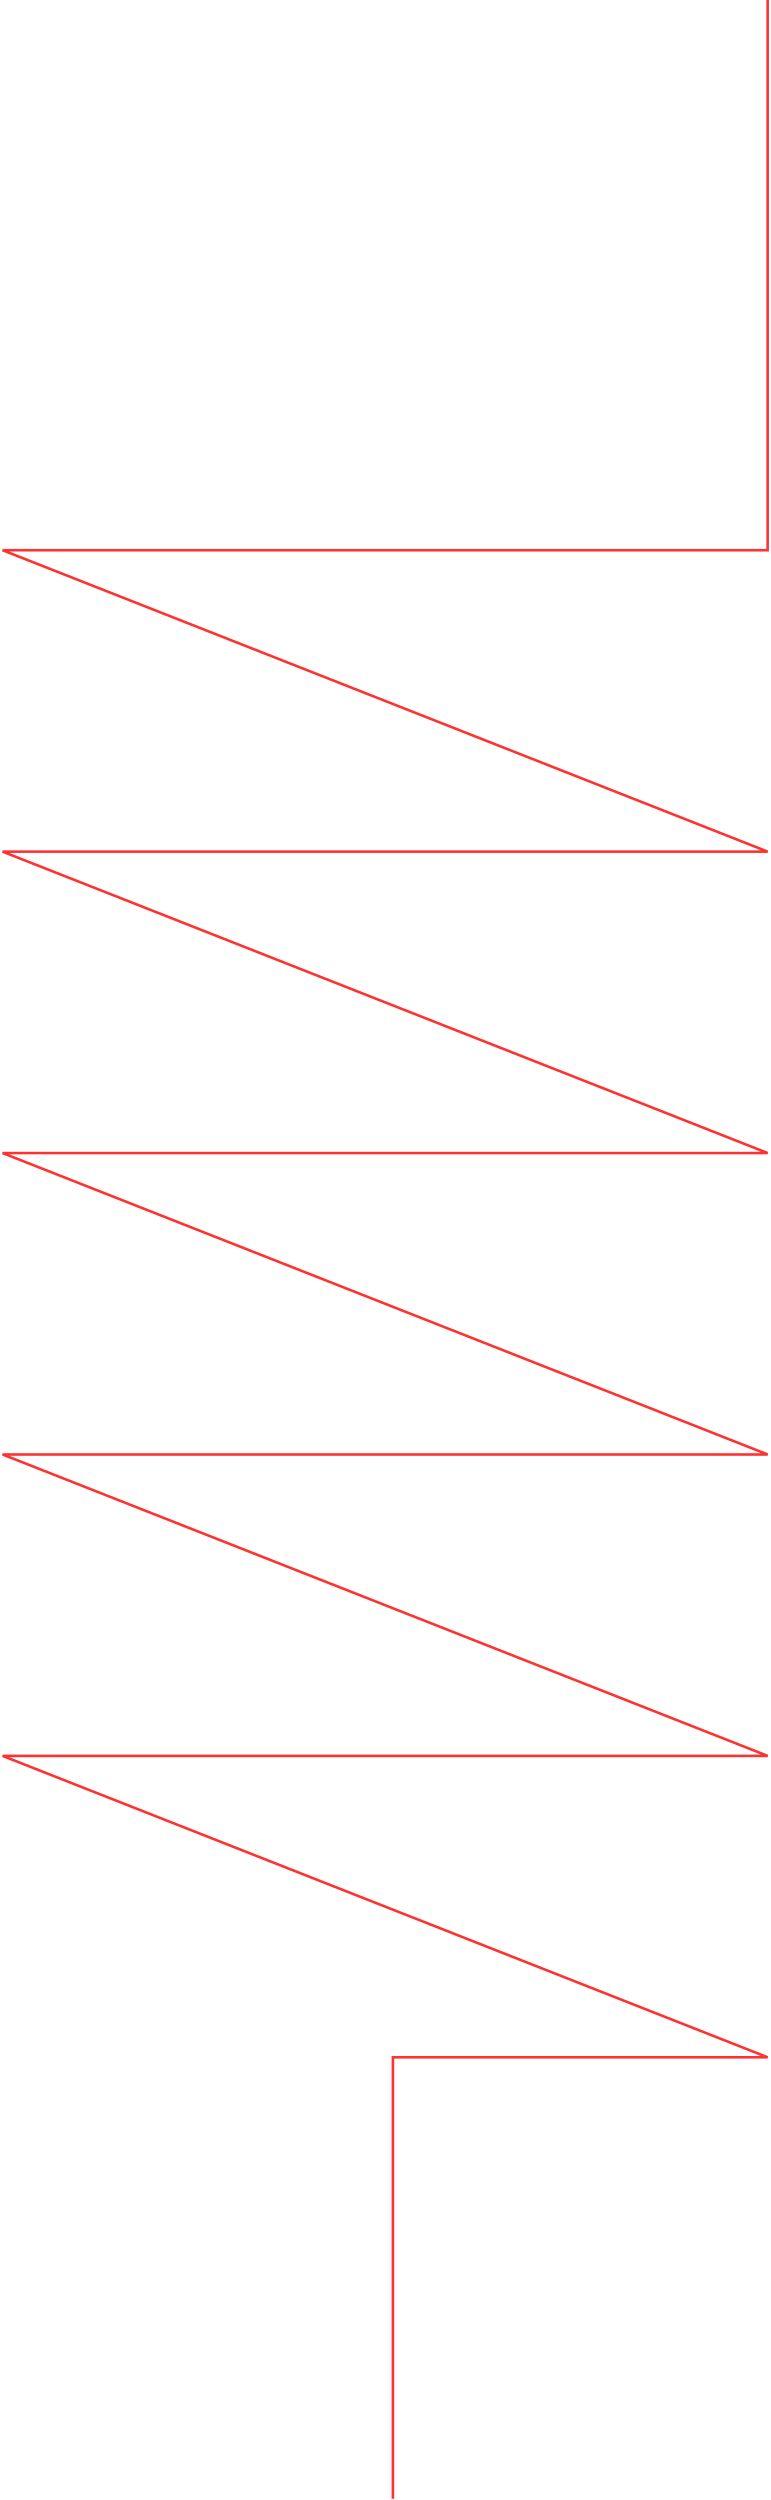
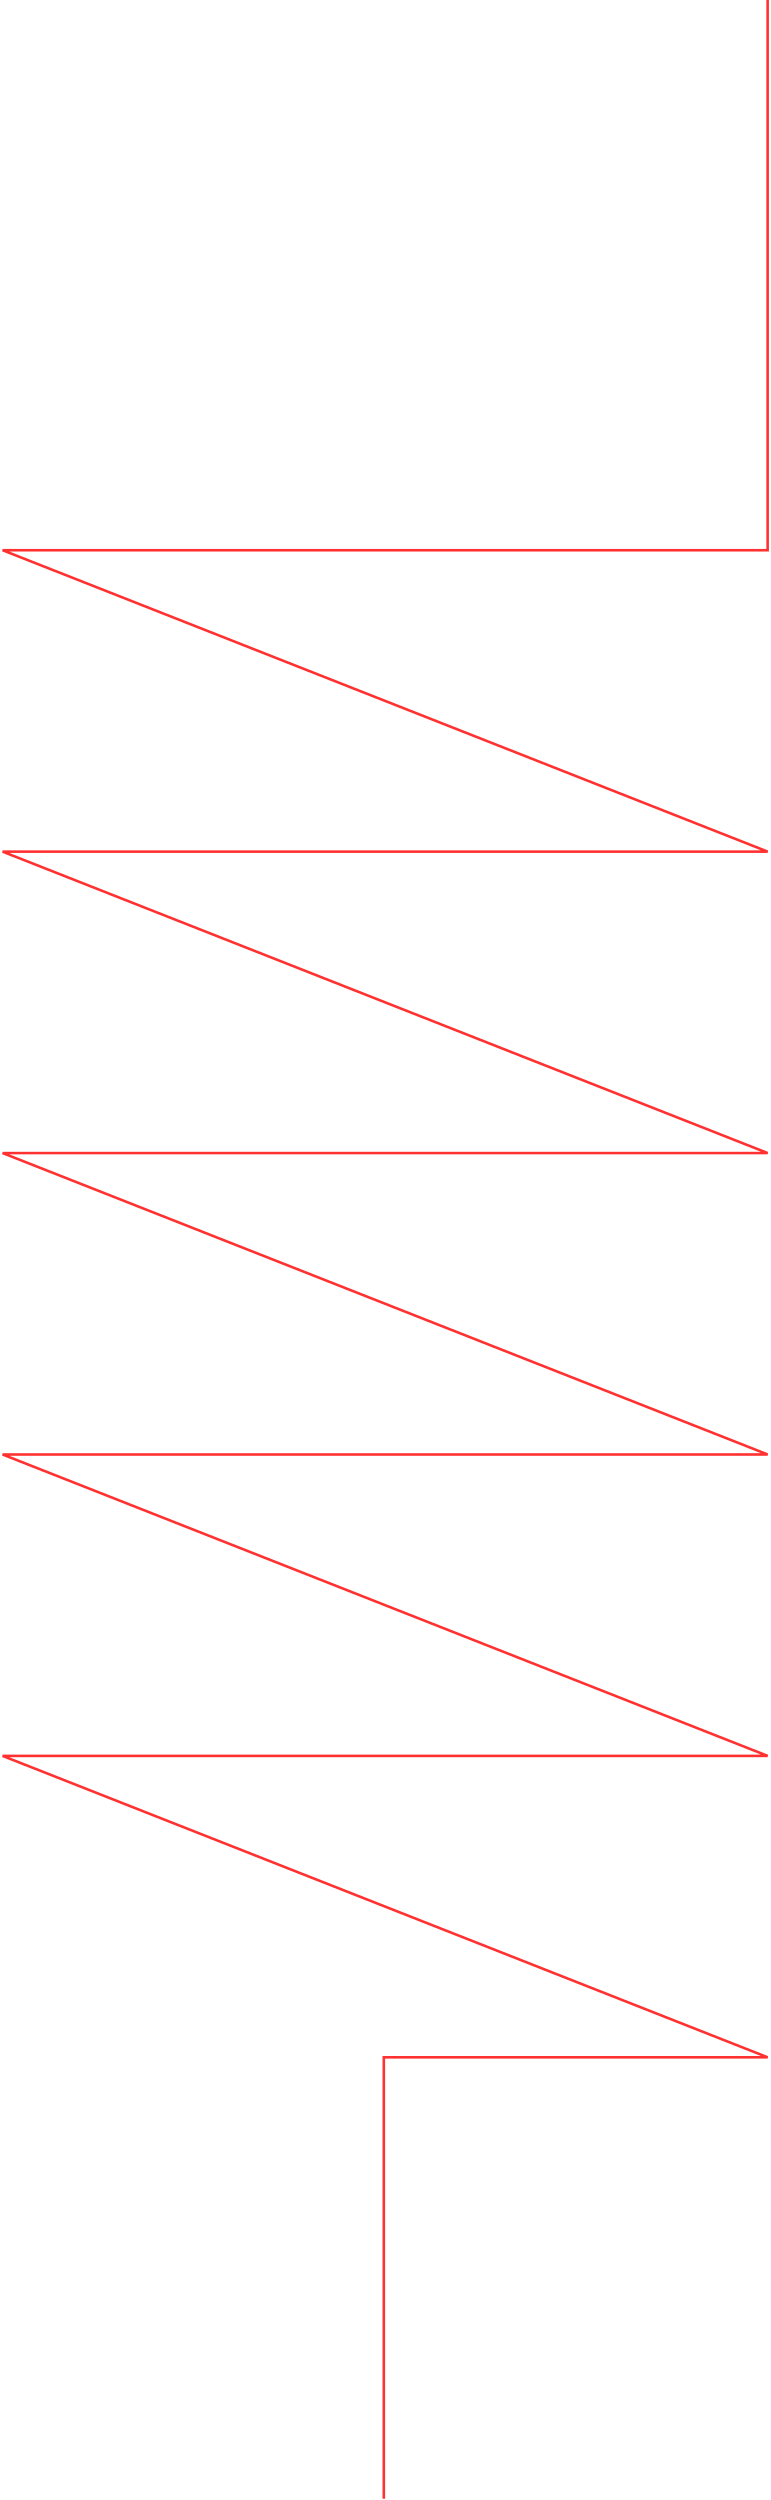
<svg xmlns="http://www.w3.org/2000/svg" width="297" height="964" viewBox="0 0 297 964" fill="none">
-   <path d="M296 0V212.166H1L296 328.394H1L296 444.622H1L296 560.85H1L296 677.078H1L296 793.306H151.5V963.5" stroke="#FF3131" />
+   <path d="M296 0V212.166H1L296 328.394H1L296 444.622H1L296 560.85H1L296 677.078H1L296 793.306H148V963.5" stroke="#FF3131" />
</svg>
